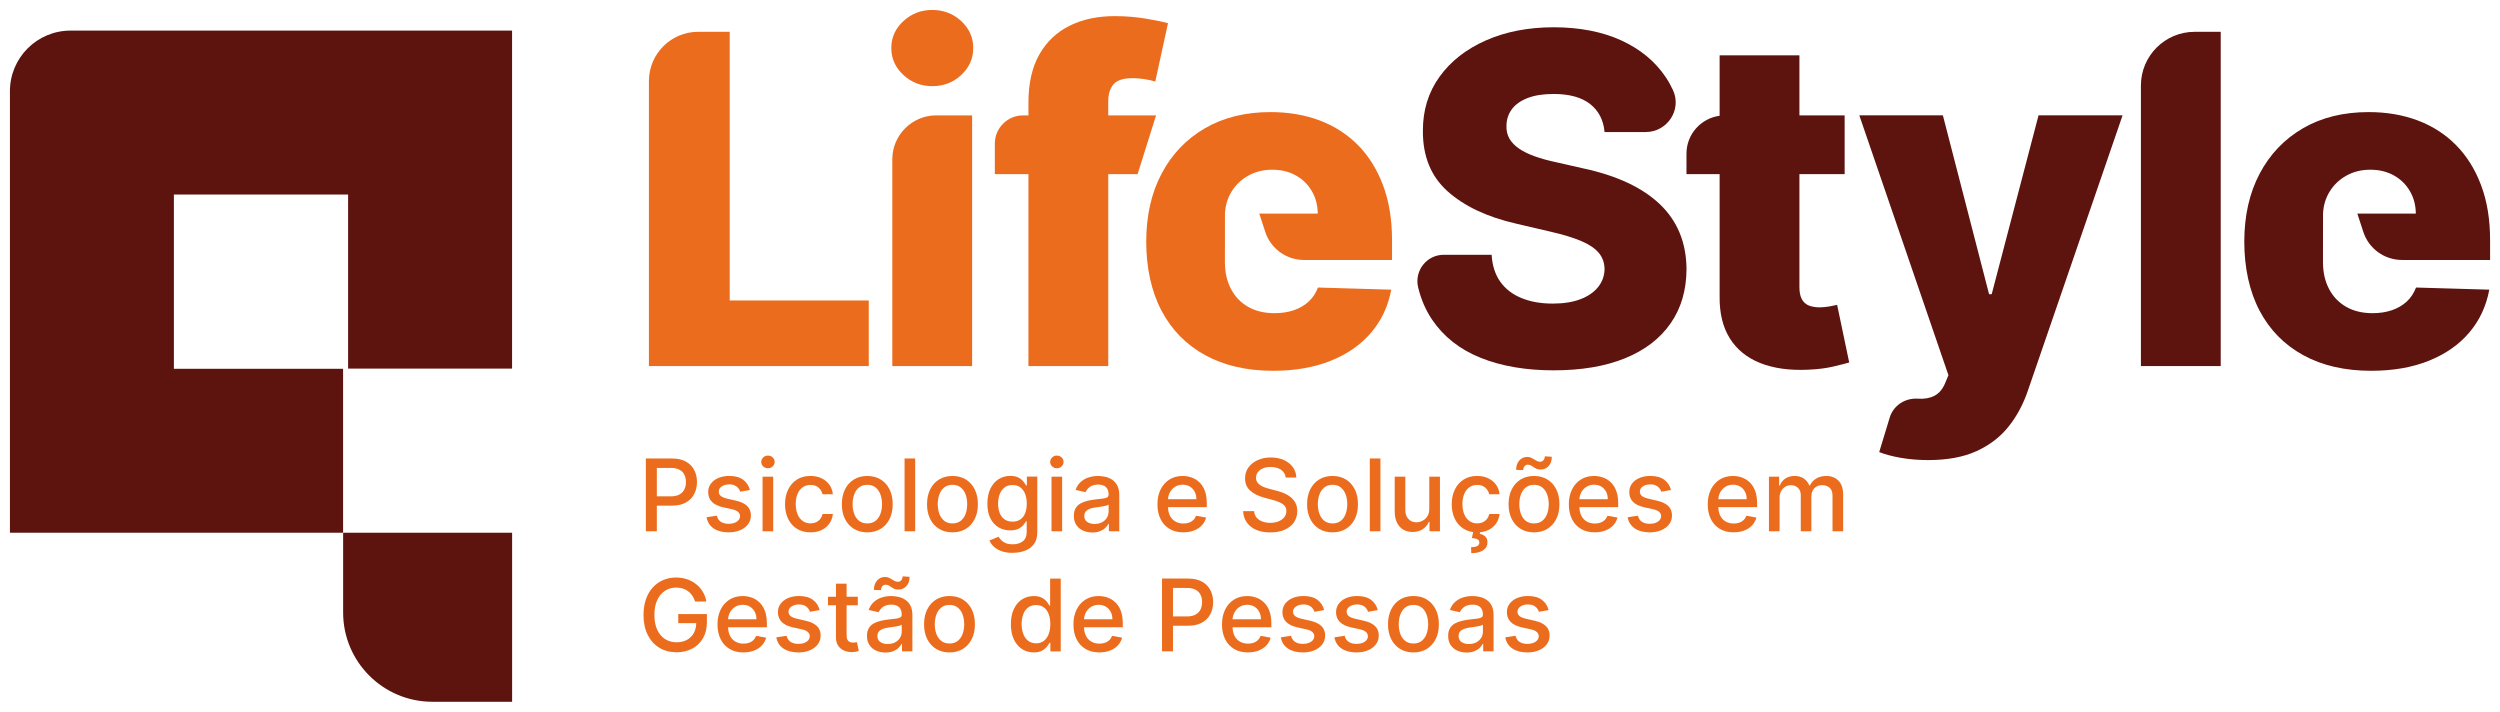
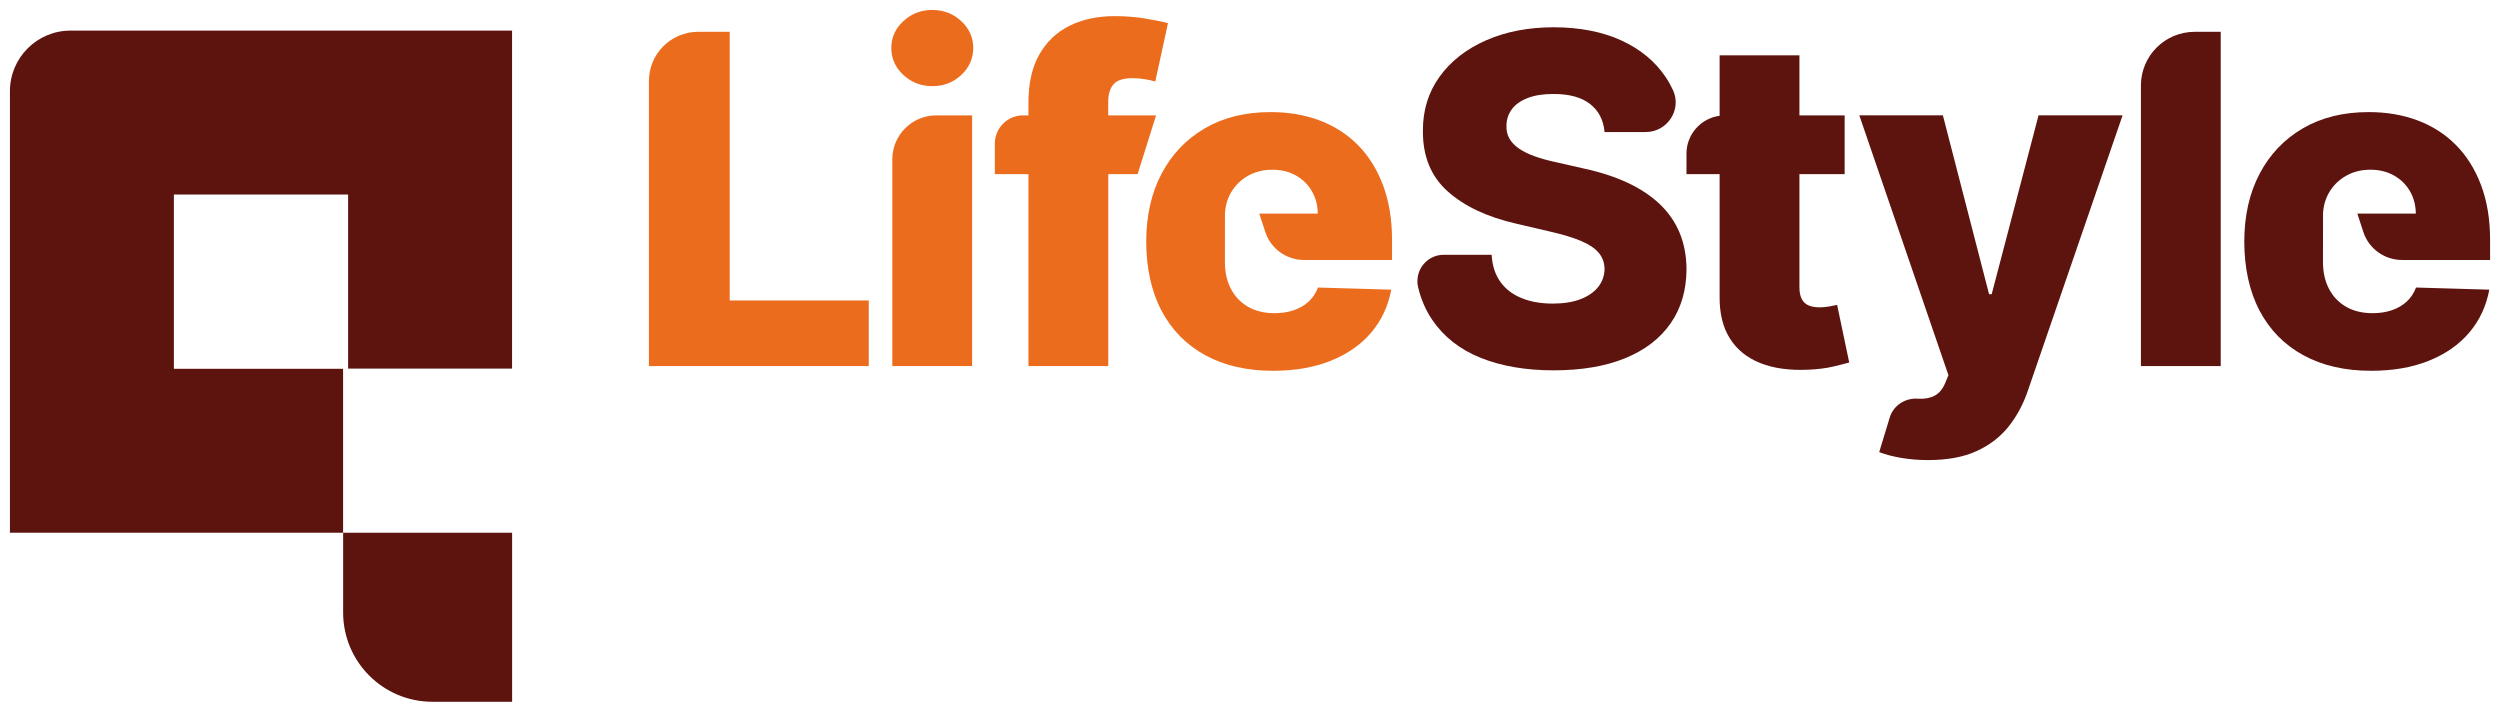
- <svg xmlns="http://www.w3.org/2000/svg" id="Camada_2" data-name="Camada 2" viewBox="-4.15 -4.15 1044.93 297.26">
-   <defs>
-     <style>
-       .cls-1 {
-         fill: #ec6c1d;
-       }
- 
-       .cls-2 {
-         fill: #5d140f;
-       }
-     </style>
-   </defs>
-   <g id="Camada_1-2" data-name="Camada 1">
-     <g>
-       <g>
-         <path class="cls-2" d="M139.26,218.53h70.64v70.64h-33.33c-20.59,0-37.3-16.71-37.3-37.3v-33.33h0Z" />
-         <path class="cls-2" d="M0,33.97v184.56h139.25v-68.54h-70.72v-72.82h72.82v72.74h68.53V8.64H25.33C11.34,8.64,0,19.98,0,33.97Z" />
-       </g>
-       <g>
-         <g>
-           <g>
-             <path class="cls-1" d="M265.8,217.9v-30.42h10.84c2.37,0,4.33.43,5.88,1.29,1.55.86,2.72,2.04,3.49,3.53.77,1.49,1.16,3.17,1.16,5.03s-.39,3.55-1.17,5.04c-.78,1.49-1.95,2.67-3.5,3.53-1.56.87-3.52,1.3-5.87,1.3h-7.46v-3.89h7.04c1.5,0,2.71-.26,3.64-.78s1.61-1.23,2.05-2.13c.44-.9.65-1.93.65-3.07s-.22-2.17-.65-3.06c-.44-.89-1.12-1.59-2.06-2.09-.94-.5-2.17-.76-3.69-.76h-5.76v26.48h-4.59Z" />
-             <path class="cls-1" d="M309.27,200.66l-4.03.71c-.17-.51-.43-1-.79-1.47-.36-.47-.85-.85-1.46-1.14s-1.38-.45-2.3-.45c-1.26,0-2.31.28-3.15.84-.84.56-1.26,1.28-1.26,2.16,0,.76.28,1.38.85,1.84.57.47,1.48.85,2.73,1.14l3.62.83c2.1.49,3.66,1.23,4.69,2.24,1.03,1.01,1.54,2.32,1.54,3.94,0,1.37-.39,2.58-1.18,3.65-.79,1.06-1.88,1.9-3.28,2.5-1.4.6-3.02.91-4.86.91-2.55,0-4.64-.55-6.25-1.64-1.61-1.09-2.6-2.65-2.97-4.67l4.29-.65c.27,1.12.82,1.96,1.65,2.53.83.57,1.92.85,3.25.85,1.46,0,2.62-.3,3.49-.91.87-.61,1.31-1.35,1.31-2.24,0-.71-.26-1.31-.79-1.8-.53-.49-1.34-.85-2.43-1.1l-3.86-.85c-2.13-.49-3.7-1.26-4.71-2.32-1.02-1.06-1.52-2.4-1.52-4.03,0-1.35.38-2.53,1.13-3.53.75-1.01,1.79-1.8,3.12-2.37,1.33-.57,2.85-.85,4.56-.85,2.46,0,4.41.53,5.82,1.6,1.42,1.06,2.35,2.49,2.81,4.27Z" />
-             <path class="cls-1" d="M316.83,191.57c-.77,0-1.43-.26-1.98-.78-.55-.52-.82-1.14-.82-1.86s.28-1.36.82-1.88c.55-.52,1.21-.78,1.98-.78s1.43.26,1.98.78c.55.52.82,1.15.82,1.88s-.28,1.34-.82,1.86c-.55.52-1.21.78-1.98.78ZM314.58,217.9v-22.81h4.44v22.81h-4.44Z" />
-             <path class="cls-1" d="M334.61,218.36c-2.21,0-4.11-.5-5.7-1.51-1.59-1-2.81-2.39-3.66-4.17-.85-1.77-1.28-3.8-1.28-6.09s.44-4.36,1.31-6.14c.87-1.78,2.1-3.17,3.68-4.17,1.58-1,3.45-1.5,5.6-1.5,1.73,0,3.28.32,4.63.96,1.36.64,2.45,1.53,3.29,2.68.84,1.15,1.33,2.49,1.49,4.03h-4.32c-.24-1.07-.78-1.99-1.63-2.76-.85-.77-1.98-1.16-3.39-1.16-1.24,0-2.32.32-3.25.97-.93.65-1.65,1.57-2.16,2.76-.52,1.19-.77,2.6-.77,4.23s.25,3.1.76,4.31,1.22,2.14,2.15,2.81c.92.66,2.02,1,3.27,1,.84,0,1.61-.16,2.29-.47s1.27-.76,1.74-1.34c.47-.58.8-1.29.99-2.11h4.32c-.16,1.47-.64,2.79-1.44,3.95-.8,1.16-1.87,2.07-3.21,2.73-1.34.66-2.91.99-4.72.99Z" />
-             <path class="cls-1" d="M358.35,218.36c-2.14,0-4-.49-5.6-1.47-1.59-.98-2.83-2.35-3.71-4.11-.88-1.76-1.32-3.82-1.32-6.18s.44-4.44,1.32-6.21c.88-1.77,2.12-3.15,3.71-4.13,1.59-.98,3.46-1.47,5.6-1.47s4,.49,5.6,1.47c1.59.98,2.83,2.36,3.71,4.13.88,1.77,1.32,3.84,1.32,6.21s-.44,4.42-1.32,6.18c-.88,1.76-2.12,3.13-3.71,4.11s-3.46,1.47-5.6,1.47ZM358.37,214.63c1.39,0,2.53-.37,3.45-1.1s1.59-1.71,2.03-2.93c.44-1.22.66-2.56.66-4.03s-.22-2.79-.66-4.02c-.44-1.22-1.12-2.21-2.03-2.95-.91-.74-2.06-1.11-3.45-1.11s-2.55.37-3.47,1.11c-.92.74-1.59,1.73-2.03,2.95-.44,1.22-.66,2.56-.66,4.02s.22,2.81.66,4.03c.44,1.22,1.12,2.19,2.03,2.93.92.73,2.07,1.1,3.47,1.1Z" />
-             <path class="cls-1" d="M378.37,187.48v30.42h-4.44v-30.42h4.44Z" />
-             <path class="cls-1" d="M393.95,218.36c-2.14,0-4-.49-5.6-1.47s-2.83-2.35-3.71-4.11c-.88-1.76-1.32-3.82-1.32-6.18s.44-4.44,1.32-6.21c.88-1.77,2.12-3.15,3.71-4.13,1.59-.98,3.46-1.47,5.6-1.47s4,.49,5.6,1.47c1.59.98,2.83,2.36,3.71,4.13.88,1.77,1.32,3.84,1.32,6.21s-.44,4.42-1.32,6.18c-.88,1.76-2.12,3.13-3.71,4.11-1.59.98-3.46,1.47-5.6,1.47ZM393.97,214.63c1.39,0,2.53-.37,3.45-1.1.91-.73,1.59-1.71,2.03-2.93.44-1.22.66-2.56.66-4.03s-.22-2.79-.66-4.02c-.44-1.22-1.12-2.21-2.03-2.95s-2.06-1.11-3.45-1.11-2.55.37-3.47,1.11c-.92.74-1.59,1.73-2.03,2.95-.44,1.22-.66,2.56-.66,4.02s.22,2.81.66,4.03c.44,1.22,1.12,2.19,2.03,2.93.92.73,2.07,1.1,3.47,1.1Z" />
-             <path class="cls-1" d="M419.1,226.93c-1.81,0-3.37-.24-4.67-.71-1.3-.47-2.37-1.1-3.19-1.89s-1.44-1.64-1.84-2.57l3.82-1.57c.27.44.63.9,1.08,1.39.45.49,1.06.91,1.84,1.25.78.35,1.78.52,3.01.52,1.68,0,3.07-.41,4.17-1.23,1.1-.82,1.65-2.12,1.65-3.9v-4.49h-.28c-.27.49-.65,1.02-1.15,1.62-.5.59-1.19,1.11-2.06,1.54-.87.44-2,.65-3.4.65-1.8,0-3.42-.42-4.86-1.27-1.44-.85-2.58-2.1-3.42-3.76-.84-1.66-1.25-3.7-1.25-6.13s.41-4.5,1.24-6.24c.83-1.73,1.96-3.06,3.41-3.99,1.45-.93,3.08-1.39,4.92-1.39,1.42,0,2.56.24,3.43.71.87.47,1.55,1.02,2.04,1.64.49.62.87,1.17,1.14,1.65h.33v-3.7h4.35v23.32c0,1.96-.46,3.57-1.37,4.83-.91,1.26-2.14,2.19-3.69,2.79s-3.29.91-5.23.91ZM419.05,213.88c1.28,0,2.36-.3,3.25-.9.89-.6,1.56-1.46,2.02-2.58.46-1.12.69-2.47.69-4.05s-.23-2.89-.68-4.05c-.46-1.17-1.12-2.08-2.01-2.74-.88-.66-1.97-.99-3.27-.99s-2.45.34-3.34,1.03c-.89.69-1.56,1.62-2.01,2.8-.45,1.18-.68,2.49-.68,3.95s.23,2.81.68,3.94c.45,1.13,1.13,2.01,2.03,2.64.9.63,2,.95,3.32.95Z" />
-             <path class="cls-1" d="M437.59,191.57c-.77,0-1.43-.26-1.98-.78-.55-.52-.82-1.14-.82-1.86s.28-1.36.82-1.88c.55-.52,1.21-.78,1.98-.78s1.43.26,1.98.78c.55.52.82,1.15.82,1.88s-.28,1.34-.82,1.86c-.55.52-1.21.78-1.98.78ZM435.35,217.9v-22.81h4.44v22.81h-4.44Z" />
-             <path class="cls-1" d="M452.4,218.41c-1.44,0-2.75-.27-3.92-.81-1.17-.54-2.09-1.32-2.77-2.35-.68-1.03-1.02-2.29-1.02-3.79,0-1.29.25-2.35.74-3.18.49-.83,1.16-1.49,2.01-1.98.84-.49,1.78-.85,2.82-1.1,1.04-.25,2.1-.44,3.18-.57,1.37-.16,2.48-.29,3.33-.39.85-.1,1.47-.28,1.86-.51.39-.24.58-.62.58-1.16v-.1c0-1.3-.36-2.3-1.09-3.01-.73-.71-1.81-1.07-3.24-1.07s-2.67.33-3.53.99c-.86.66-1.45,1.39-1.77,2.19l-4.17-.95c.49-1.39,1.22-2.51,2.18-3.36.96-.86,2.06-1.48,3.3-1.87,1.25-.39,2.56-.59,3.94-.59.91,0,1.88.11,2.9.32,1.02.21,1.98.6,2.88,1.17.9.57,1.63,1.37,2.2,2.41.57,1.05.86,2.4.86,4.06v15.15h-4.34v-3.12h-.18c-.29.57-.72,1.14-1.29,1.69-.57.55-1.31,1.02-2.21,1.38-.9.37-1.98.55-3.24.55ZM453.36,214.84c1.23,0,2.28-.24,3.16-.73s1.54-1.12,2.01-1.91c.46-.79.69-1.63.69-2.53v-2.94c-.16.16-.46.31-.91.44-.45.13-.96.25-1.54.34s-1.13.18-1.68.25-1,.14-1.37.19c-.86.11-1.65.29-2.35.55-.71.26-1.27.63-1.69,1.11-.42.48-.63,1.12-.63,1.91,0,1.1.41,1.93,1.22,2.49.81.56,1.85.84,3.1.84Z" />
-           </g>
-           <path class="cls-1" d="M490.48,218.36c-2.25,0-4.18-.48-5.8-1.45-1.62-.97-2.87-2.33-3.74-4.08-.88-1.76-1.31-3.82-1.31-6.19s.44-4.4,1.31-6.18c.88-1.78,2.1-3.17,3.68-4.17,1.58-1,3.43-1.5,5.55-1.5,1.29,0,2.53.21,3.74.64,1.21.42,2.29,1.09,3.25,2,.96.91,1.72,2.09,2.27,3.54.55,1.45.83,3.21.83,5.28v1.57h-18.13v-3.33h13.78c0-1.17-.24-2.21-.71-3.11s-1.14-1.62-2-2.15c-.86-.52-1.86-.79-3.01-.79-1.25,0-2.33.3-3.26.91-.93.61-1.64,1.4-2.14,2.38-.5.98-.75,2.03-.75,3.17v2.6c0,1.52.27,2.82.81,3.89.54,1.07,1.29,1.88,2.27,2.44.97.56,2.1.84,3.4.84.84,0,1.61-.12,2.3-.36.69-.24,1.29-.61,1.8-1.09s.89-1.09,1.16-1.8l4.2.76c-.34,1.24-.94,2.32-1.8,3.25-.87.93-1.95,1.64-3.25,2.15s-2.79.76-4.45.76Z" />
-           <g>
-             <path class="cls-1" d="M533.24,195.47c-.16-1.41-.81-2.5-1.96-3.27-1.15-.78-2.59-1.17-4.34-1.17-1.25,0-2.33.2-3.24.59-.91.39-1.62.93-2.12,1.6s-.75,1.45-.75,2.31c0,.72.17,1.35.51,1.87.34.52.79.96,1.35,1.31.56.35,1.16.64,1.8.88.64.23,1.26.42,1.86.57l2.97.77c.97.24,1.96.56,2.98.97,1.02.41,1.97.94,2.84,1.6.87.66,1.58,1.49,2.12,2.46.54.98.81,2.15.81,3.52,0,1.72-.44,3.25-1.33,4.59-.89,1.34-2.17,2.39-3.85,3.16-1.68.77-3.71,1.16-6.08,1.16s-4.25-.36-5.91-1.08c-1.66-.72-2.97-1.75-3.91-3.08-.94-1.33-1.46-2.91-1.56-4.74h4.6c.09,1.1.45,2.01,1.08,2.74.63.73,1.44,1.27,2.42,1.62.98.35,2.07.53,3.24.53,1.3,0,2.45-.2,3.47-.62,1.02-.41,1.81-.99,2.4-1.72.58-.74.88-1.6.88-2.59,0-.9-.26-1.64-.77-2.21-.51-.57-1.2-1.05-2.06-1.43-.87-.38-1.84-.71-2.93-1l-3.6-.98c-2.43-.66-4.36-1.64-5.78-2.93-1.42-1.29-2.13-2.99-2.13-5.11,0-1.75.47-3.28,1.43-4.59.95-1.31,2.24-2.32,3.86-3.05,1.62-.73,3.46-1.09,5.5-1.09s3.88.36,5.46,1.08c1.58.72,2.82,1.72,3.74,2.98.91,1.26,1.39,2.71,1.43,4.34h-4.42Z" />
-             <path class="cls-1" d="M552.81,218.36c-2.14,0-4-.49-5.6-1.47-1.59-.98-2.83-2.35-3.71-4.11-.88-1.76-1.32-3.82-1.32-6.18s.44-4.44,1.32-6.21c.88-1.77,2.12-3.15,3.71-4.13,1.59-.98,3.46-1.47,5.6-1.47s4,.49,5.6,1.47c1.59.98,2.83,2.36,3.71,4.13.88,1.77,1.32,3.84,1.32,6.21s-.44,4.42-1.32,6.18c-.88,1.76-2.12,3.13-3.71,4.11s-3.46,1.47-5.6,1.47ZM552.83,214.63c1.39,0,2.53-.37,3.45-1.1.91-.73,1.59-1.71,2.03-2.93.44-1.22.66-2.56.66-4.03s-.22-2.79-.66-4.02c-.44-1.22-1.12-2.21-2.03-2.95-.91-.74-2.06-1.11-3.45-1.11s-2.55.37-3.47,1.11c-.92.74-1.59,1.73-2.03,2.95-.44,1.22-.66,2.56-.66,4.02s.22,2.81.66,4.03c.44,1.22,1.12,2.19,2.03,2.93.92.73,2.07,1.1,3.47,1.1Z" />
-             <path class="cls-1" d="M572.83,187.48v30.42h-4.44v-30.42h4.44Z" />
-             <path class="cls-1" d="M593.25,208.44v-13.35h4.46v22.81h-4.37v-3.95h-.24c-.52,1.22-1.36,2.23-2.52,3.04-1.15.81-2.59,1.21-4.3,1.21-1.47,0-2.76-.32-3.88-.97-1.12-.65-2.01-1.61-2.64-2.89-.64-1.28-.96-2.86-.96-4.74v-14.51h4.44v13.98c0,1.56.43,2.79,1.29,3.71.86.92,1.98,1.38,3.36,1.38.83,0,1.66-.21,2.49-.62.83-.42,1.51-1.05,2.06-1.89.55-.84.82-1.91.81-3.21Z" />
-             <path class="cls-1" d="M613.27,218.36c-2.21,0-4.11-.5-5.7-1.51-1.59-1-2.81-2.39-3.66-4.17-.85-1.77-1.28-3.8-1.28-6.09s.44-4.36,1.31-6.14c.87-1.78,2.1-3.17,3.68-4.17,1.58-1,3.45-1.5,5.6-1.5,1.73,0,3.28.32,4.63.96,1.36.64,2.45,1.53,3.29,2.68.84,1.15,1.33,2.49,1.49,4.03h-4.32c-.24-1.07-.78-1.99-1.63-2.76-.85-.77-1.98-1.16-3.39-1.16-1.24,0-2.32.32-3.25.97-.93.65-1.65,1.57-2.16,2.76-.52,1.19-.77,2.6-.77,4.23s.25,3.1.76,4.31c.5,1.21,1.22,2.14,2.15,2.81.92.66,2.02,1,3.27,1,.84,0,1.61-.16,2.29-.47s1.27-.76,1.74-1.34c.47-.58.8-1.29.99-2.11h4.32c-.16,1.47-.64,2.79-1.44,3.95-.8,1.16-1.87,2.07-3.21,2.73-1.34.66-2.91.99-4.72.99ZM611.67,217.78h2.91l-.24,1.22c.86.14,1.61.49,2.26,1.04.64.55.97,1.39.97,2.51,0,1.34-.57,2.42-1.73,3.25-1.16.83-2.84,1.25-5.04,1.25l-.09-2.48c1.03,0,1.86-.15,2.5-.45.64-.3.96-.78.97-1.44,0-.66-.24-1.13-.74-1.39-.5-.27-1.29-.46-2.38-.57l.61-2.94Z" />
-             <path class="cls-1" d="M637.02,218.36c-2.14,0-4-.49-5.6-1.47s-2.83-2.35-3.71-4.11c-.88-1.76-1.32-3.82-1.32-6.18s.44-4.44,1.32-6.21c.88-1.77,2.12-3.15,3.71-4.13,1.59-.98,3.46-1.47,5.6-1.47s4,.49,5.6,1.47c1.59.98,2.83,2.36,3.71,4.13.88,1.77,1.32,3.84,1.32,6.21s-.44,4.42-1.32,6.18c-.88,1.76-2.12,3.13-3.71,4.11-1.59.98-3.46,1.47-5.6,1.47ZM632.55,192.33l-2.99-.09c0-1.64.44-2.96,1.33-3.94.89-.98,1.98-1.47,3.29-1.47.6,0,1.13.1,1.59.31.45.2.88.44,1.28.7.4.26.8.5,1.2.7.4.2.85.31,1.34.31.57,0,1.04-.22,1.4-.65.36-.44.54-.97.54-1.62l2.93.19c0,1.65-.45,2.95-1.34,3.9-.89.95-1.99,1.43-3.28,1.43-.7,0-1.28-.1-1.75-.3-.46-.2-.87-.44-1.23-.7s-.72-.5-1.1-.71c-.38-.21-.83-.31-1.35-.31-.55,0-1.01.22-1.36.65s-.53.97-.53,1.61ZM637.04,214.63c1.39,0,2.53-.37,3.45-1.1.91-.73,1.59-1.71,2.03-2.93.44-1.22.66-2.56.66-4.03s-.22-2.79-.66-4.02c-.44-1.22-1.12-2.21-2.03-2.95-.91-.74-2.06-1.11-3.45-1.11s-2.55.37-3.47,1.11c-.92.74-1.59,1.73-2.03,2.95-.44,1.22-.66,2.56-.66,4.02s.22,2.81.66,4.03c.44,1.22,1.12,2.19,2.03,2.93.92.73,2.07,1.1,3.47,1.1Z" />
-             <path class="cls-1" d="M662.43,218.36c-2.25,0-4.18-.48-5.8-1.45-1.62-.97-2.87-2.33-3.74-4.08-.88-1.76-1.31-3.82-1.31-6.19s.44-4.4,1.31-6.18c.88-1.78,2.1-3.17,3.68-4.17,1.58-1,3.43-1.5,5.55-1.5,1.29,0,2.53.21,3.74.64,1.21.42,2.29,1.09,3.25,2,.96.91,1.72,2.09,2.27,3.54.55,1.45.83,3.21.83,5.28v1.57h-18.13v-3.33h13.78c0-1.17-.24-2.21-.71-3.11-.48-.91-1.14-1.62-2-2.15-.86-.52-1.86-.79-3.01-.79-1.25,0-2.33.3-3.26.91-.93.61-1.64,1.4-2.14,2.38-.5.98-.75,2.03-.75,3.17v2.6c0,1.52.27,2.82.81,3.89.54,1.07,1.29,1.88,2.27,2.44.97.56,2.1.84,3.4.84.84,0,1.61-.12,2.3-.36.69-.24,1.29-.61,1.8-1.09s.89-1.09,1.16-1.8l4.2.76c-.34,1.24-.94,2.32-1.8,3.25-.87.93-1.95,1.64-3.25,2.15-1.3.51-2.79.76-4.45.76Z" />
-             <path class="cls-1" d="M694.26,200.66l-4.03.71c-.17-.51-.43-1-.79-1.47-.36-.47-.85-.85-1.46-1.14s-1.38-.45-2.3-.45c-1.26,0-2.31.28-3.15.84-.84.56-1.26,1.28-1.26,2.16,0,.76.28,1.38.85,1.84.57.47,1.48.85,2.73,1.14l3.62.83c2.1.49,3.66,1.23,4.69,2.24,1.03,1.01,1.54,2.32,1.54,3.94,0,1.37-.39,2.58-1.18,3.65-.79,1.06-1.88,1.9-3.28,2.5-1.4.6-3.02.91-4.86.91-2.55,0-4.64-.55-6.25-1.64-1.61-1.09-2.6-2.65-2.97-4.67l4.29-.65c.27,1.12.82,1.96,1.65,2.53.83.57,1.92.85,3.25.85,1.46,0,2.62-.3,3.49-.91.87-.61,1.31-1.35,1.31-2.24,0-.71-.26-1.31-.79-1.8-.53-.49-1.34-.85-2.43-1.1l-3.86-.85c-2.13-.49-3.7-1.26-4.71-2.32-1.02-1.06-1.52-2.4-1.52-4.03,0-1.35.38-2.53,1.13-3.53.75-1.01,1.79-1.8,3.12-2.37,1.33-.57,2.85-.85,4.56-.85,2.46,0,4.41.53,5.82,1.6,1.42,1.06,2.35,2.49,2.81,4.27Z" />
-           </g>
-           <g>
-             <path class="cls-1" d="M720.49,218.36c-2.25,0-4.18-.48-5.8-1.45s-2.87-2.33-3.74-4.08c-.88-1.76-1.31-3.82-1.31-6.19s.44-4.4,1.31-6.18c.88-1.78,2.1-3.17,3.68-4.17,1.58-1,3.43-1.5,5.55-1.5,1.29,0,2.53.21,3.74.64,1.21.42,2.29,1.09,3.25,2,.96.91,1.72,2.09,2.27,3.54.55,1.45.83,3.21.83,5.28v1.57h-18.13v-3.33h13.78c0-1.17-.24-2.21-.71-3.11s-1.14-1.62-2-2.15c-.86-.52-1.86-.79-3.01-.79-1.25,0-2.33.3-3.26.91-.93.61-1.64,1.4-2.14,2.38-.5.98-.75,2.03-.75,3.17v2.6c0,1.52.27,2.82.81,3.89.54,1.07,1.29,1.88,2.27,2.44.97.56,2.1.84,3.4.84.84,0,1.61-.12,2.3-.36.69-.24,1.29-.61,1.8-1.09s.89-1.09,1.16-1.8l4.2.76c-.34,1.24-.94,2.32-1.8,3.25-.87.93-1.95,1.64-3.25,2.15s-2.79.76-4.45.76Z" />
-             <path class="cls-1" d="M735.22,217.9v-22.81h4.26v3.71h.28c.47-1.26,1.25-2.24,2.33-2.95,1.08-.71,2.37-1.06,3.88-1.06s2.8.36,3.84,1.07c1.03.71,1.8,1.69,2.29,2.94h.24c.54-1.22,1.41-2.19,2.6-2.92,1.19-.73,2.6-1.09,4.25-1.09,2.07,0,3.76.65,5.07,1.95,1.31,1.3,1.97,3.25,1.97,5.87v15.3h-4.44v-14.88c0-1.55-.42-2.66-1.26-3.36-.84-.69-1.85-1.04-3.01-1.04-1.45,0-2.57.44-3.37,1.33-.8.89-1.2,2.02-1.2,3.41v14.54h-4.43v-15.16c0-1.24-.39-2.23-1.16-2.98-.77-.75-1.78-1.13-3.01-1.13-.84,0-1.62.22-2.32.66-.71.44-1.28,1.05-1.71,1.83-.43.78-.65,1.69-.65,2.72v14.06h-4.44Z" />
-           </g>
-           <g>
-             <path class="cls-1" d="M286.38,247.28c-.29-.9-.67-1.71-1.15-2.43-.48-.72-1.05-1.33-1.72-1.84-.66-.51-1.42-.9-2.27-1.17-.85-.27-1.77-.4-2.78-.4-1.71,0-3.26.44-4.63,1.32-1.38.88-2.46,2.17-3.26,3.87-.8,1.7-1.2,3.78-1.2,6.23s.4,4.55,1.2,6.25c.8,1.7,1.9,3,3.3,3.88,1.4.88,2.99,1.32,4.77,1.32,1.65,0,3.1-.34,4.33-1.01,1.23-.67,2.19-1.63,2.87-2.86.68-1.23,1.02-2.69,1.02-4.36l1.19.22h-8.7v-3.79h11.96v3.46c0,2.55-.54,4.77-1.63,6.64-1.08,1.88-2.58,3.33-4.49,4.34-1.91,1.02-4.09,1.53-6.54,1.53-2.75,0-5.17-.63-7.24-1.9-2.07-1.27-3.69-3.07-4.85-5.4-1.16-2.33-1.74-5.1-1.74-8.31,0-2.43.34-4.6,1.01-6.53.67-1.93,1.62-3.57,2.84-4.92,1.22-1.35,2.66-2.39,4.32-3.1,1.66-.72,3.47-1.08,5.44-1.08,1.64,0,3.18.24,4.6.73,1.42.49,2.69,1.17,3.8,2.06s2.04,1.95,2.77,3.17c.73,1.22,1.23,2.58,1.48,4.06h-4.71Z" />
-             <path class="cls-1" d="M306.6,268.55c-2.25,0-4.18-.48-5.8-1.45-1.62-.97-2.87-2.33-3.74-4.08-.88-1.76-1.31-3.82-1.31-6.19s.44-4.4,1.31-6.18c.88-1.78,2.1-3.17,3.68-4.17,1.58-1,3.43-1.5,5.55-1.5,1.29,0,2.53.21,3.74.64,1.21.43,2.29,1.09,3.25,2.01.96.91,1.72,2.09,2.27,3.54.55,1.45.83,3.21.83,5.28v1.57h-18.13v-3.33h13.78c0-1.17-.24-2.21-.71-3.11-.48-.91-1.14-1.62-2-2.15-.86-.52-1.86-.79-3.01-.79-1.25,0-2.33.3-3.26.91-.93.61-1.64,1.4-2.14,2.38-.5.97-.75,2.03-.75,3.17v2.6c0,1.52.27,2.82.81,3.89.54,1.07,1.29,1.88,2.27,2.44.97.56,2.1.84,3.4.84.84,0,1.61-.12,2.3-.36s1.29-.61,1.8-1.09c.5-.49.89-1.09,1.16-1.8l4.2.76c-.34,1.24-.94,2.32-1.8,3.24s-1.95,1.64-3.25,2.15c-1.3.51-2.79.76-4.45.76Z" />
-             <path class="cls-1" d="M338.42,250.85l-4.03.71c-.17-.52-.43-1-.79-1.47-.36-.46-.85-.85-1.46-1.14-.61-.3-1.38-.45-2.3-.45-1.26,0-2.31.28-3.15.84-.84.56-1.26,1.28-1.26,2.16,0,.76.28,1.38.85,1.84.57.47,1.48.85,2.73,1.14l3.62.83c2.1.49,3.66,1.23,4.69,2.24,1.03,1.01,1.54,2.32,1.54,3.94,0,1.37-.39,2.58-1.18,3.65-.79,1.06-1.88,1.9-3.28,2.5-1.4.6-3.02.91-4.86.91-2.55,0-4.64-.55-6.25-1.64-1.61-1.09-2.6-2.65-2.97-4.67l4.29-.65c.27,1.12.82,1.96,1.65,2.53.83.57,1.92.85,3.25.85,1.46,0,2.62-.3,3.49-.91.87-.61,1.31-1.35,1.31-2.24,0-.71-.26-1.31-.79-1.8-.53-.49-1.34-.85-2.43-1.1l-3.86-.85c-2.13-.49-3.7-1.26-4.71-2.32-1.02-1.06-1.52-2.4-1.52-4.03,0-1.35.38-2.53,1.13-3.53.75-1.01,1.79-1.8,3.12-2.37,1.33-.57,2.85-.85,4.56-.85,2.46,0,4.41.53,5.82,1.6,1.42,1.06,2.35,2.49,2.81,4.27Z" />
-             <path class="cls-1" d="M354.39,245.28v3.56h-12.46v-3.56h12.46ZM345.27,239.81h4.44v21.58c0,.86.13,1.51.39,1.94s.59.72,1,.88c.41.15.86.23,1.34.23.36,0,.67-.03.94-.07.27-.05.47-.09.62-.12l.8,3.67c-.26.1-.62.2-1.1.31-.47.1-1.07.16-1.78.17-1.17.02-2.26-.19-3.27-.62-1.01-.44-1.83-1.11-2.45-2.02-.62-.91-.94-2.05-.94-3.43v-22.5Z" />
-             <path class="cls-1" d="M365.93,268.59c-1.44,0-2.75-.27-3.92-.81-1.17-.54-2.09-1.33-2.77-2.35-.68-1.03-1.02-2.29-1.02-3.79,0-1.29.25-2.35.74-3.18.49-.83,1.16-1.49,2.01-1.98.84-.49,1.78-.85,2.82-1.1,1.04-.25,2.1-.44,3.18-.57,1.37-.16,2.48-.29,3.33-.39s1.47-.28,1.86-.51c.39-.24.58-.62.58-1.16v-.1c0-1.3-.36-2.3-1.09-3.01-.73-.71-1.81-1.07-3.24-1.07s-2.67.33-3.53.99c-.86.66-1.45,1.39-1.77,2.19l-4.17-.95c.49-1.39,1.22-2.51,2.18-3.36.96-.86,2.06-1.48,3.3-1.87,1.25-.39,2.56-.59,3.94-.59.91,0,1.88.11,2.9.32,1.02.21,1.98.6,2.88,1.17.9.56,1.63,1.37,2.2,2.41.57,1.05.86,2.4.86,4.06v15.15h-4.34v-3.12h-.18c-.29.58-.72,1.14-1.29,1.69-.57.55-1.31,1.01-2.21,1.38-.9.37-1.98.55-3.24.55ZM364.1,242.51l-2.98-.09c0-1.64.44-2.95,1.33-3.94.89-.98,1.98-1.47,3.29-1.47.6,0,1.13.1,1.59.3.46.2.88.44,1.29.7.4.26.8.49,1.2.7.4.2.85.31,1.34.31.57,0,1.04-.22,1.4-.65.36-.44.54-.97.54-1.62l2.93.19c0,1.65-.45,2.95-1.34,3.9-.89.95-1.98,1.42-3.28,1.43-.7,0-1.28-.1-1.75-.3-.46-.2-.87-.44-1.23-.7-.36-.26-.72-.5-1.1-.71-.38-.21-.83-.31-1.35-.31-.55,0-1.01.22-1.36.65-.35.43-.53.97-.53,1.61ZM366.89,265.03c1.23,0,2.28-.24,3.16-.73s1.54-1.12,2.01-1.91.69-1.63.69-2.53v-2.94c-.16.16-.46.3-.91.44-.45.13-.96.25-1.54.34-.57.09-1.13.18-1.68.25s-1,.14-1.37.19c-.86.11-1.65.29-2.35.55-.71.26-1.27.63-1.69,1.11-.42.48-.63,1.12-.63,1.91,0,1.1.41,1.93,1.22,2.49.81.56,1.85.84,3.1.84Z" />
-             <path class="cls-1" d="M392.71,268.55c-2.14,0-4-.49-5.6-1.47-1.59-.98-2.83-2.35-3.71-4.12-.88-1.76-1.32-3.82-1.32-6.18s.44-4.44,1.32-6.21c.88-1.77,2.12-3.15,3.71-4.13,1.59-.98,3.46-1.47,5.6-1.47s4,.49,5.6,1.47c1.59.98,2.83,2.36,3.71,4.13.88,1.77,1.32,3.84,1.32,6.21s-.44,4.42-1.32,6.18c-.88,1.76-2.12,3.13-3.71,4.12-1.59.98-3.46,1.47-5.6,1.47ZM392.72,264.82c1.39,0,2.53-.37,3.45-1.1.91-.73,1.59-1.71,2.03-2.93.44-1.22.66-2.56.66-4.02s-.22-2.79-.66-4.02-1.12-2.21-2.03-2.95-2.06-1.11-3.45-1.11-2.55.37-3.47,1.11c-.92.74-1.59,1.73-2.03,2.95-.44,1.22-.66,2.56-.66,4.02s.22,2.81.66,4.02c.44,1.22,1.12,2.19,2.03,2.93.92.73,2.07,1.1,3.47,1.1Z" />
-           </g>
-           <g>
-             <path class="cls-1" d="M427.91,268.54c-1.84,0-3.48-.47-4.92-1.42-1.44-.95-2.57-2.3-3.39-4.05-.82-1.76-1.23-3.87-1.23-6.33s.41-4.57,1.24-6.33c.83-1.75,1.96-3.09,3.41-4.03,1.45-.93,3.08-1.39,4.92-1.39,1.42,0,2.56.23,3.42.71.87.47,1.54,1.02,2.02,1.64.48.62.85,1.17,1.12,1.65h.27v-11.3h4.44v30.42h-4.34v-3.55h-.37c-.27.49-.65,1.04-1.15,1.66-.5.62-1.19,1.17-2.06,1.63-.87.47-2,.7-3.39.7ZM428.89,264.75c1.28,0,2.36-.34,3.25-1.02.89-.68,1.56-1.62,2.02-2.83.46-1.21.69-2.61.69-4.22s-.23-2.97-.68-4.16c-.46-1.19-1.12-2.11-2.01-2.78-.88-.66-1.97-1-3.27-1s-2.45.35-3.34,1.04c-.89.69-1.56,1.64-2.01,2.84-.45,1.2-.68,2.55-.68,4.05s.23,2.9.68,4.11c.45,1.22,1.13,2.18,2.03,2.89s2,1.06,3.32,1.06Z" />
-             <path class="cls-1" d="M455.37,268.55c-2.25,0-4.18-.48-5.8-1.45-1.62-.97-2.87-2.33-3.74-4.08-.88-1.76-1.31-3.82-1.31-6.19s.44-4.4,1.31-6.18c.88-1.78,2.1-3.17,3.68-4.17,1.58-1,3.43-1.5,5.55-1.5,1.29,0,2.53.21,3.74.64,1.21.43,2.29,1.09,3.25,2.01.96.91,1.72,2.09,2.27,3.54.55,1.45.83,3.21.83,5.28v1.57h-18.13v-3.33h13.78c0-1.17-.24-2.21-.71-3.11-.48-.91-1.14-1.62-2-2.15-.86-.52-1.86-.79-3.01-.79-1.25,0-2.33.3-3.26.91-.93.61-1.64,1.4-2.14,2.38-.5.97-.75,2.03-.75,3.17v2.6c0,1.52.27,2.82.81,3.89s1.29,1.88,2.27,2.44c.97.56,2.1.84,3.4.84.84,0,1.61-.12,2.3-.36.69-.24,1.29-.61,1.8-1.09s.89-1.09,1.16-1.8l4.2.76c-.34,1.24-.94,2.32-1.8,3.24s-1.95,1.64-3.25,2.15c-1.3.51-2.79.76-4.45.76Z" />
-           </g>
-           <g>
-             <path class="cls-1" d="M481.54,268.09v-30.42h10.84c2.37,0,4.33.43,5.88,1.29,1.55.86,2.72,2.04,3.49,3.53.77,1.49,1.16,3.17,1.16,5.03s-.39,3.55-1.17,5.04c-.78,1.49-1.95,2.67-3.5,3.53-1.56.87-3.52,1.3-5.87,1.3h-7.46v-3.89h7.04c1.5,0,2.71-.26,3.64-.78s1.61-1.23,2.05-2.13c.44-.9.65-1.93.65-3.08s-.22-2.17-.65-3.06c-.44-.89-1.12-1.59-2.06-2.09-.94-.5-2.17-.76-3.69-.76h-5.76v26.48h-4.59Z" />
-             <path class="cls-1" d="M517.46,268.55c-2.25,0-4.18-.48-5.8-1.45-1.62-.97-2.87-2.33-3.74-4.08-.88-1.76-1.31-3.82-1.31-6.19s.44-4.4,1.31-6.18c.88-1.78,2.1-3.17,3.68-4.17,1.58-1,3.43-1.5,5.55-1.5,1.29,0,2.53.21,3.74.64,1.21.43,2.29,1.09,3.25,2.01.96.91,1.72,2.09,2.27,3.54.55,1.45.83,3.21.83,5.28v1.57h-18.13v-3.33h13.78c0-1.17-.24-2.21-.71-3.11-.48-.91-1.14-1.62-2-2.15-.86-.52-1.86-.79-3.01-.79-1.25,0-2.33.3-3.26.91-.93.61-1.64,1.4-2.14,2.38-.5.97-.75,2.03-.75,3.17v2.6c0,1.52.27,2.82.81,3.89.54,1.07,1.29,1.88,2.27,2.44.97.56,2.1.84,3.4.84.84,0,1.61-.12,2.3-.36s1.29-.61,1.8-1.09c.5-.49.89-1.09,1.16-1.8l4.2.76c-.34,1.24-.94,2.32-1.8,3.24-.87.93-1.95,1.64-3.25,2.15-1.3.51-2.79.76-4.45.76Z" />
-             <path class="cls-1" d="M549.29,250.85l-4.03.71c-.17-.52-.43-1-.79-1.47-.36-.46-.85-.85-1.46-1.14s-1.38-.45-2.3-.45c-1.26,0-2.31.28-3.15.84-.84.56-1.26,1.28-1.26,2.16,0,.76.28,1.38.85,1.84.57.47,1.48.85,2.73,1.14l3.62.83c2.1.49,3.66,1.23,4.69,2.24,1.03,1.01,1.54,2.32,1.54,3.94,0,1.37-.39,2.58-1.18,3.65-.79,1.06-1.88,1.9-3.28,2.5-1.4.6-3.02.91-4.86.91-2.55,0-4.64-.55-6.25-1.64-1.61-1.09-2.6-2.65-2.97-4.67l4.29-.65c.27,1.12.82,1.96,1.65,2.53.83.57,1.92.85,3.25.85,1.46,0,2.62-.3,3.49-.91s1.31-1.35,1.31-2.24c0-.71-.26-1.31-.79-1.8-.53-.49-1.34-.85-2.43-1.1l-3.86-.85c-2.13-.49-3.7-1.26-4.71-2.32-1.02-1.06-1.52-2.4-1.52-4.03,0-1.35.38-2.53,1.13-3.53.75-1.01,1.79-1.8,3.12-2.37,1.33-.57,2.85-.85,4.56-.85,2.46,0,4.41.53,5.82,1.6,1.42,1.06,2.35,2.49,2.81,4.27Z" />
-             <path class="cls-1" d="M571.7,250.85l-4.03.71c-.17-.52-.43-1-.79-1.47-.36-.46-.85-.85-1.46-1.14s-1.38-.45-2.3-.45c-1.26,0-2.31.28-3.15.84-.84.56-1.26,1.28-1.26,2.16,0,.76.28,1.38.85,1.84.57.47,1.48.85,2.73,1.14l3.62.83c2.1.49,3.66,1.23,4.69,2.24,1.03,1.01,1.54,2.32,1.54,3.94,0,1.37-.39,2.58-1.18,3.65-.79,1.06-1.88,1.9-3.28,2.5-1.4.6-3.02.91-4.86.91-2.55,0-4.64-.55-6.25-1.64-1.61-1.09-2.6-2.65-2.97-4.67l4.29-.65c.27,1.12.82,1.96,1.65,2.53.83.57,1.92.85,3.25.85,1.46,0,2.62-.3,3.49-.91.87-.61,1.31-1.35,1.31-2.24,0-.71-.26-1.31-.79-1.8-.53-.49-1.34-.85-2.43-1.1l-3.86-.85c-2.13-.49-3.7-1.26-4.71-2.32-1.02-1.06-1.52-2.4-1.52-4.03,0-1.35.38-2.53,1.13-3.53.75-1.01,1.79-1.8,3.12-2.37,1.33-.57,2.85-.85,4.56-.85,2.46,0,4.41.53,5.82,1.6,1.42,1.06,2.35,2.49,2.81,4.27Z" />
-             <path class="cls-1" d="M586.63,268.55c-2.14,0-4-.49-5.6-1.47-1.59-.98-2.83-2.35-3.71-4.12-.88-1.76-1.32-3.82-1.32-6.18s.44-4.44,1.32-6.21c.88-1.77,2.12-3.15,3.71-4.13,1.59-.98,3.46-1.47,5.6-1.47s4,.49,5.6,1.47c1.59.98,2.83,2.36,3.71,4.13.88,1.77,1.32,3.84,1.32,6.21s-.44,4.42-1.32,6.18-2.12,3.13-3.71,4.12c-1.59.98-3.46,1.47-5.6,1.47ZM586.64,264.82c1.39,0,2.53-.37,3.45-1.1.91-.73,1.59-1.71,2.03-2.93.44-1.22.66-2.56.66-4.02s-.22-2.79-.66-4.02c-.44-1.22-1.12-2.21-2.03-2.95-.91-.74-2.06-1.11-3.45-1.11s-2.55.37-3.47,1.11c-.92.74-1.59,1.73-2.03,2.95-.44,1.22-.66,2.56-.66,4.02s.22,2.81.66,4.02,1.12,2.19,2.03,2.93c.92.73,2.07,1.1,3.47,1.1Z" />
-             <path class="cls-1" d="M608.85,268.59c-1.44,0-2.75-.27-3.92-.81-1.17-.54-2.09-1.33-2.77-2.35-.68-1.03-1.02-2.29-1.02-3.79,0-1.29.25-2.35.74-3.18.49-.83,1.16-1.49,2.01-1.98.84-.49,1.78-.85,2.82-1.1,1.04-.25,2.1-.44,3.18-.57,1.37-.16,2.48-.29,3.33-.39s1.47-.28,1.86-.51c.39-.24.58-.62.58-1.16v-.1c0-1.3-.36-2.3-1.09-3.01-.73-.71-1.81-1.07-3.24-1.07s-2.67.33-3.53.99-1.45,1.39-1.77,2.19l-4.17-.95c.49-1.39,1.22-2.51,2.18-3.36.96-.86,2.06-1.48,3.3-1.87,1.25-.39,2.56-.59,3.94-.59.91,0,1.88.11,2.9.32,1.02.21,1.98.6,2.88,1.17.9.56,1.63,1.37,2.2,2.41.57,1.05.86,2.4.86,4.06v15.15h-4.34v-3.12h-.18c-.29.58-.72,1.14-1.29,1.69-.57.55-1.31,1.01-2.21,1.38-.9.37-1.98.55-3.24.55ZM609.81,265.03c1.23,0,2.28-.24,3.16-.73s1.54-1.12,2.01-1.91c.46-.79.69-1.63.69-2.53v-2.94c-.16.16-.46.3-.91.44-.45.13-.96.25-1.54.34-.57.09-1.13.18-1.68.25s-1,.14-1.37.19c-.86.11-1.65.29-2.35.55-.71.26-1.27.63-1.69,1.11-.42.48-.63,1.12-.63,1.91,0,1.1.41,1.93,1.22,2.49.81.56,1.85.84,3.1.84Z" />
-             <path class="cls-1" d="M643.11,250.85l-4.03.71c-.17-.52-.43-1-.79-1.47-.36-.46-.85-.85-1.46-1.14-.61-.3-1.38-.45-2.3-.45-1.26,0-2.31.28-3.15.84-.84.56-1.26,1.28-1.26,2.16,0,.76.28,1.38.85,1.84.57.47,1.48.85,2.73,1.14l3.62.83c2.1.49,3.66,1.23,4.69,2.24,1.03,1.01,1.54,2.32,1.54,3.94,0,1.37-.39,2.58-1.18,3.65-.79,1.06-1.88,1.9-3.28,2.5-1.4.6-3.02.91-4.86.91-2.55,0-4.64-.55-6.25-1.64-1.61-1.09-2.6-2.65-2.97-4.67l4.29-.65c.27,1.12.82,1.96,1.65,2.53.83.57,1.92.85,3.25.85,1.46,0,2.62-.3,3.49-.91.87-.61,1.31-1.35,1.31-2.24,0-.71-.26-1.31-.79-1.8-.53-.49-1.34-.85-2.43-1.1l-3.86-.85c-2.13-.49-3.7-1.26-4.71-2.32-1.02-1.06-1.52-2.4-1.52-4.03,0-1.35.38-2.53,1.13-3.53.75-1.01,1.79-1.8,3.12-2.37,1.33-.57,2.85-.85,4.56-.85,2.46,0,4.41.53,5.82,1.6,1.42,1.06,2.35,2.49,2.81,4.27Z" />
-           </g>
-         </g>
-         <g>
-           <g>
-             <path class="cls-1" d="M267.08,148.86V29.74c0-11.38,9.22-20.6,20.6-20.6h13.17v112.29h58.12v27.42h-91.89Z" />
-             <path class="cls-1" d="M385.52,31.86c-4.68,0-8.71-1.56-12.08-4.67-3.37-3.11-5.05-6.88-5.05-11.29s1.68-8.11,5.05-11.22c3.36-3.12,7.39-4.67,12.08-4.67s8.77,1.56,12.11,4.67c3.34,3.12,5.01,6.86,5.01,11.22s-1.67,8.18-5.01,11.29c-3.34,3.12-7.38,4.67-12.11,4.67ZM368.81,148.86V62.46c0-10.16,8.23-18.39,18.39-18.39h14.97v104.79h-33.36Z" />
-             <path class="cls-1" d="M459.07,38.2c0-3,.73-5.37,2.18-7.09,1.46-1.73,4.14-2.59,8.05-2.59,1.55,0,3.19.14,4.95.41,1.75.27,3.24.61,4.47,1.02l5.32-24.42c-2-.55-5.06-1.17-9.18-1.88-4.12-.7-8.49-1.06-13.13-1.06-7.1,0-13.35,1.33-18.76,3.99-5.41,2.66-9.64,6.66-12.69,12.01-3.05,5.34-4.57,12.06-4.57,20.16v5.32h-2.24c-6.52,0-11.81,5.29-11.81,11.81v12.75h14.05v80.23h33.36v-80.23h12.27l7.71-24.56h-19.99v-5.87Z" />
-             <path class="cls-1" d="M577.68,104.51v-8.32c0-8.6-1.25-16.22-3.75-22.89-2.5-6.66-6-12.27-10.51-16.82-4.5-4.55-9.85-7.98-16.03-10.3-6.19-2.32-13.01-3.48-20.47-3.48-10.55,0-19.72,2.26-27.49,6.79-7.78,4.53-13.8,10.85-18.08,18.97-4.28,8.12-6.41,17.59-6.41,28.41s2.13,20.75,6.38,28.82c4.25,8.07,10.35,14.28,18.28,18.62,7.94,4.34,17.38,6.52,28.35,6.52,9.14,0,17.19-1.4,24.15-4.2,6.96-2.8,12.59-6.73,16.89-11.8,4.3-5.07,7.08-11.04,8.36-17.91l-30.63-.89c-.87,2.32-2.16,4.28-3.89,5.87-1.73,1.59-3.8,2.8-6.21,3.62-2.41.82-5.09,1.23-8.05,1.23-4.28,0-7.96-.89-11.05-2.66-3.09-1.77-5.48-4.26-7.16-7.47-1.68-3.21-2.53-6.95-2.53-11.22v-.89l.02-19.37h0c.17-3.37,1.06-6.41,2.7-9.11,1.73-2.84,4.07-5.09,7.03-6.75,2.96-1.66,6.3-2.49,10.03-2.49s6.95.78,9.79,2.35c2.84,1.57,5.08,3.74,6.72,6.52,1.64,2.77,2.48,5.94,2.52,9.48h-24.45l2.51,7.66c2.29,6.99,8.81,11.71,16.17,11.71h36.8Z" />
-           </g>
-           <g>
-             <path class="cls-2" d="M666.51,51.03c-.45-5-2.47-8.9-6.04-11.7-3.57-2.8-8.65-4.2-15.25-4.2-4.37,0-8.01.57-10.91,1.71-2.91,1.14-5.09,2.69-6.55,4.67-1.46,1.98-2.21,4.24-2.25,6.79-.09,2.09.33,3.93,1.26,5.53.93,1.59,2.3,2.99,4.09,4.2,1.8,1.21,3.97,2.26,6.52,3.17,2.55.91,5.41,1.71,8.6,2.39l12.01,2.73c6.91,1.5,13.02,3.5,18.32,6,5.3,2.5,9.76,5.48,13.37,8.94,3.62,3.46,6.36,7.44,8.22,11.94,1.86,4.5,2.82,9.55,2.87,15.14-.05,8.82-2.27,16.4-6.69,22.72-4.41,6.32-10.74,11.17-19,14.53-8.26,3.37-18.21,5.05-29.85,5.05s-21.88-1.75-30.56-5.25c-8.69-3.5-15.44-8.82-20.26-15.96-2.63-3.9-4.57-8.36-5.8-13.38-1.71-6.96,3.51-13.71,10.68-13.71h20.02c.27,4.5,1.48,8.25,3.61,11.26,2.14,3,5.08,5.28,8.84,6.82,3.75,1.55,8.11,2.32,13.06,2.32,4.55,0,8.43-.61,11.63-1.84,3.21-1.23,5.67-2.93,7.4-5.12,1.73-2.18,2.62-4.68,2.66-7.5-.05-2.64-.86-4.9-2.46-6.79-1.59-1.89-4.04-3.52-7.33-4.91-3.3-1.39-7.49-2.67-12.59-3.85l-14.6-3.41c-12.1-2.77-21.63-7.27-28.58-13.47-6.96-6.21-10.42-14.61-10.37-25.21-.05-8.64,2.27-16.21,6.96-22.72,4.68-6.5,11.17-11.57,19.44-15.21,8.28-3.64,17.71-5.46,28.31-5.46s20.23,1.83,28.21,5.49c7.98,3.66,14.18,8.79,18.59,15.38,1.17,1.75,2.18,3.57,3.05,5.46,3.74,8.18-2.44,17.46-11.43,17.46h-17.21Z" />
-             <path class="cls-2" d="M763.72,123.28c-.73.18-1.81.4-3.24.65-1.43.25-2.79.38-4.06.38-1.77,0-3.3-.26-4.57-.78-1.27-.52-2.24-1.41-2.9-2.66-.66-1.25-.99-2.9-.99-4.95v-47.28h18.9v-24.56h-18.9v-25.11h-33.36v25.27c-7.82,1.05-13.85,7.73-13.85,15.83v8.57h13.85v50.96c-.09,7.09,1.33,12.99,4.26,17.67,2.93,4.69,7.19,8.13,12.76,10.34,5.57,2.21,12.27,3.13,20.09,2.76,4-.18,7.45-.61,10.34-1.3,2.89-.68,5.13-1.25,6.72-1.71l-5.05-24.08Z" />
-             <path class="cls-2" d="M801.77,188.15c-4,0-7.78-.31-11.32-.92-3.55-.61-6.6-1.42-9.14-2.42l4.38-14.41c1.55-5.11,6.48-8.29,11.81-7.91.03,0,.05,0,.08,0,2.66.18,4.96-.24,6.89-1.26,1.93-1.02,3.42-2.83,4.47-5.42l1.3-3.14-37.25-108.61h34.93l19.31,74.77h1.09l19.58-74.77h35.13l-39.5,114.82c-1.91,5.73-4.61,10.79-8.08,15.18-3.48,4.39-7.96,7.83-13.44,10.34-5.48,2.5-12.22,3.75-20.23,3.75Z" />
-             <path class="cls-2" d="M924.05,9.14v139.72h-33.36V31.6c0-12.4,10.05-22.45,22.45-22.45h10.91Z" />
-             <path class="cls-2" d="M1036.64,104.51v-8.32c0-8.6-1.25-16.22-3.75-22.89-2.5-6.66-6-12.27-10.51-16.82-4.5-4.55-9.85-7.98-16.03-10.3-6.19-2.32-13.01-3.48-20.47-3.48-10.55,0-19.72,2.26-27.49,6.79-7.78,4.53-13.8,10.85-18.08,18.97-4.28,8.12-6.41,17.59-6.41,28.41s2.13,20.75,6.38,28.82c4.25,8.07,10.35,14.28,18.28,18.62,7.94,4.34,17.38,6.52,28.35,6.52,9.14,0,17.19-1.4,24.15-4.2,6.96-2.8,12.59-6.73,16.89-11.8,4.3-5.07,7.08-11.04,8.36-17.91l-30.63-.89c-.87,2.32-2.16,4.28-3.89,5.87-1.73,1.59-3.8,2.8-6.21,3.62-2.41.82-5.09,1.23-8.05,1.23-4.28,0-7.96-.89-11.05-2.66-3.09-1.77-5.48-4.26-7.16-7.47-1.68-3.21-2.53-6.95-2.53-11.22v-.89l.02-19.37h0c.17-3.37,1.06-6.41,2.7-9.11,1.73-2.84,4.07-5.09,7.03-6.75,2.96-1.66,6.3-2.49,10.03-2.49s6.95.78,9.79,2.35c2.84,1.57,5.08,3.74,6.72,6.52,1.64,2.77,2.48,5.94,2.52,9.48h-24.45l2.51,7.66c2.29,6.99,8.81,11.71,16.17,11.71h36.8Z" />
-           </g>
-         </g>
-       </g>
+ <svg xmlns="http://www.w3.org/2000/svg" role="img" aria-label="LifeStyle — Psicologia e Soluções em Gestão de Pessoas" viewBox="-4.15 -4.15 1044.93 297.26">
+   <g data-layer="symbol">
+     <g data-piece="frame">
+       <path data-part="symbol-main" fill="#5D140F" d="M0,33.97v184.56h139.25v-68.54h-70.72v-72.82h72.82v72.74h68.53V8.64H25.33C11.34,8.64,0,19.98,0,33.97Z" />
+     </g>
+     <g data-piece="module">
+       <path data-part="symbol-accent" fill="#5D140F" d="M139.26,218.53h70.64v70.64h-33.33c-20.59,0-37.3-16.71-37.3-37.3v-33.33h0Z" />
+     </g>
+   </g>
+   <g data-layer="wordmark">
+     <g data-part="wordmark-accent" fill="#EC6C1D">
+       <path d="M267.08,148.86V29.74c0-11.38,9.22-20.6,20.6-20.6h13.17v112.29h58.12v27.42h-91.89Z" />
+       <path d="M385.52,31.86c-4.68,0-8.71-1.56-12.08-4.67-3.37-3.11-5.05-6.88-5.05-11.29s1.68-8.11,5.05-11.22c3.36-3.12,7.39-4.67,12.08-4.67s8.77,1.56,12.11,4.67c3.34,3.12,5.01,6.86,5.01,11.22s-1.67,8.18-5.01,11.29c-3.34,3.12-7.38,4.67-12.11,4.67ZM368.81,148.86V62.46c0-10.16,8.23-18.39,18.39-18.39h14.97v104.79h-33.36Z" />
+       <path d="M459.07,38.2c0-3,.73-5.37,2.18-7.09,1.46-1.73,4.14-2.59,8.05-2.59,1.55,0,3.19.14,4.95.41,1.75.27,3.24.61,4.47,1.02l5.32-24.42c-2-.55-5.06-1.17-9.18-1.88-4.12-.7-8.49-1.06-13.13-1.06-7.1,0-13.35,1.33-18.76,3.99-5.41,2.66-9.64,6.66-12.69,12.01-3.05,5.34-4.57,12.06-4.57,20.16v5.32h-2.24c-6.52,0-11.81,5.29-11.81,11.81v12.75h14.05v80.23h33.36v-80.23h12.27l7.71-24.56h-19.99v-5.87Z" />
+       <path d="M577.68,104.51v-8.32c0-8.6-1.25-16.22-3.75-22.89-2.5-6.66-6-12.27-10.51-16.82-4.5-4.55-9.85-7.98-16.03-10.3-6.19-2.32-13.01-3.48-20.47-3.48-10.55,0-19.72,2.26-27.49,6.79-7.78,4.53-13.8,10.85-18.08,18.97-4.28,8.12-6.41,17.59-6.41,28.41s2.13,20.75,6.38,28.82c4.25,8.07,10.35,14.28,18.28,18.62,7.94,4.34,17.38,6.52,28.35,6.52,9.14,0,17.19-1.4,24.15-4.2,6.96-2.8,12.59-6.73,16.89-11.8,4.3-5.07,7.08-11.04,8.36-17.91l-30.63-.89c-.87,2.32-2.16,4.28-3.89,5.87-1.73,1.59-3.8,2.8-6.21,3.62-2.41.82-5.09,1.23-8.05,1.23-4.28,0-7.96-.89-11.05-2.66-3.09-1.77-5.48-4.26-7.16-7.47-1.68-3.21-2.53-6.95-2.53-11.22v-.89l.02-19.37h0c.17-3.37,1.06-6.41,2.7-9.11,1.73-2.84,4.07-5.09,7.03-6.75,2.96-1.66,6.3-2.49,10.03-2.49s6.95.78,9.79,2.35c2.84,1.57,5.08,3.74,6.72,6.52,1.64,2.77,2.48,5.94,2.52,9.48h-24.45l2.51,7.66c2.29,6.99,8.81,11.71,16.17,11.71h36.8Z" />
+     </g>
+     <g data-part="wordmark" fill="#5D140F">
+       <path d="M666.51,51.03c-.45-5-2.47-8.9-6.04-11.7-3.57-2.8-8.65-4.2-15.25-4.2-4.37,0-8.01.57-10.91,1.71-2.91,1.14-5.09,2.69-6.55,4.67-1.46,1.98-2.21,4.24-2.25,6.79-.09,2.09.33,3.93,1.26,5.53.93,1.59,2.3,2.99,4.09,4.2,1.8,1.21,3.97,2.26,6.52,3.17,2.55.91,5.41,1.71,8.6,2.39l12.01,2.73c6.91,1.5,13.02,3.5,18.32,6,5.3,2.5,9.76,5.48,13.37,8.94,3.62,3.46,6.36,7.44,8.22,11.94,1.86,4.5,2.82,9.55,2.87,15.14-.05,8.82-2.27,16.4-6.69,22.72-4.41,6.32-10.74,11.17-19,14.53-8.26,3.37-18.21,5.05-29.85,5.05s-21.88-1.75-30.56-5.25c-8.69-3.5-15.44-8.82-20.26-15.96-2.63-3.9-4.57-8.36-5.8-13.38-1.71-6.96,3.51-13.71,10.68-13.71h20.02c.27,4.5,1.48,8.25,3.61,11.26,2.14,3,5.08,5.28,8.84,6.82,3.75,1.55,8.11,2.32,13.06,2.32,4.55,0,8.43-.61,11.63-1.84,3.21-1.23,5.67-2.93,7.4-5.12,1.73-2.18,2.62-4.68,2.66-7.5-.05-2.64-.86-4.9-2.46-6.79-1.59-1.89-4.04-3.52-7.33-4.91-3.3-1.39-7.49-2.67-12.59-3.85l-14.6-3.41c-12.1-2.77-21.63-7.27-28.58-13.47-6.96-6.21-10.42-14.61-10.37-25.21-.05-8.64,2.27-16.21,6.96-22.72,4.68-6.5,11.17-11.57,19.44-15.21,8.28-3.64,17.71-5.46,28.31-5.46s20.23,1.83,28.21,5.49c7.98,3.66,14.18,8.79,18.59,15.38,1.17,1.75,2.18,3.57,3.05,5.46,3.74,8.18-2.44,17.46-11.43,17.46h-17.21Z" />
+       <path d="M763.72,123.28c-.73.18-1.81.4-3.24.65-1.43.25-2.79.38-4.06.38-1.77,0-3.3-.26-4.57-.78-1.27-.52-2.24-1.41-2.9-2.66-.66-1.25-.99-2.9-.99-4.95v-47.28h18.9v-24.56h-18.9v-25.11h-33.36v25.27c-7.82,1.05-13.85,7.73-13.85,15.83v8.57h13.85v50.96c-.09,7.09,1.33,12.99,4.26,17.67,2.93,4.69,7.19,8.13,12.76,10.34,5.57,2.21,12.27,3.13,20.09,2.76,4-.18,7.45-.61,10.34-1.3,2.89-.68,5.13-1.25,6.72-1.71l-5.05-24.08Z" />
+       <path d="M801.77,188.15c-4,0-7.78-.31-11.32-.92-3.55-.61-6.6-1.42-9.14-2.42l4.38-14.41c1.55-5.11,6.48-8.29,11.81-7.91.03,0,.05,0,.08,0,2.66.18,4.96-.24,6.89-1.26,1.93-1.02,3.42-2.83,4.47-5.42l1.3-3.14-37.25-108.61h34.93l19.31,74.77h1.09l19.58-74.77h35.13l-39.5,114.82c-1.91,5.73-4.61,10.79-8.08,15.18-3.48,4.39-7.96,7.83-13.44,10.34-5.48,2.5-12.22,3.75-20.23,3.75Z" />
+       <path d="M924.05,9.14v139.72h-33.36V31.6c0-12.4,10.05-22.45,22.45-22.45h10.91Z" />
+       <path d="M1036.64,104.51v-8.32c0-8.6-1.25-16.22-3.75-22.89-2.5-6.66-6-12.27-10.51-16.82-4.5-4.55-9.85-7.98-16.03-10.3-6.19-2.32-13.01-3.48-20.47-3.48-10.55,0-19.72,2.26-27.49,6.79-7.78,4.53-13.8,10.85-18.08,18.97-4.28,8.12-6.41,17.59-6.41,28.41s2.13,20.75,6.38,28.82c4.25,8.07,10.35,14.28,18.28,18.62,7.94,4.34,17.38,6.52,28.35,6.52,9.14,0,17.19-1.4,24.15-4.2,6.96-2.8,12.59-6.73,16.89-11.8,4.3-5.07,7.08-11.04,8.36-17.91l-30.63-.89c-.87,2.32-2.16,4.28-3.89,5.87-1.73,1.59-3.8,2.8-6.21,3.62-2.41.82-5.09,1.23-8.05,1.23-4.28,0-7.96-.89-11.05-2.66-3.09-1.77-5.48-4.26-7.16-7.47-1.68-3.21-2.53-6.95-2.53-11.22v-.89l.02-19.37h0c.17-3.37,1.06-6.41,2.7-9.11,1.73-2.84,4.07-5.09,7.03-6.75,2.96-1.66,6.3-2.49,10.03-2.49s6.95.78,9.79,2.35c2.84,1.57,5.08,3.74,6.72,6.52,1.64,2.77,2.48,5.94,2.52,9.48h-24.45l2.51,7.66c2.29,6.99,8.81,11.71,16.17,11.71h36.8Z" />
    </g>
  </g>
</svg>
